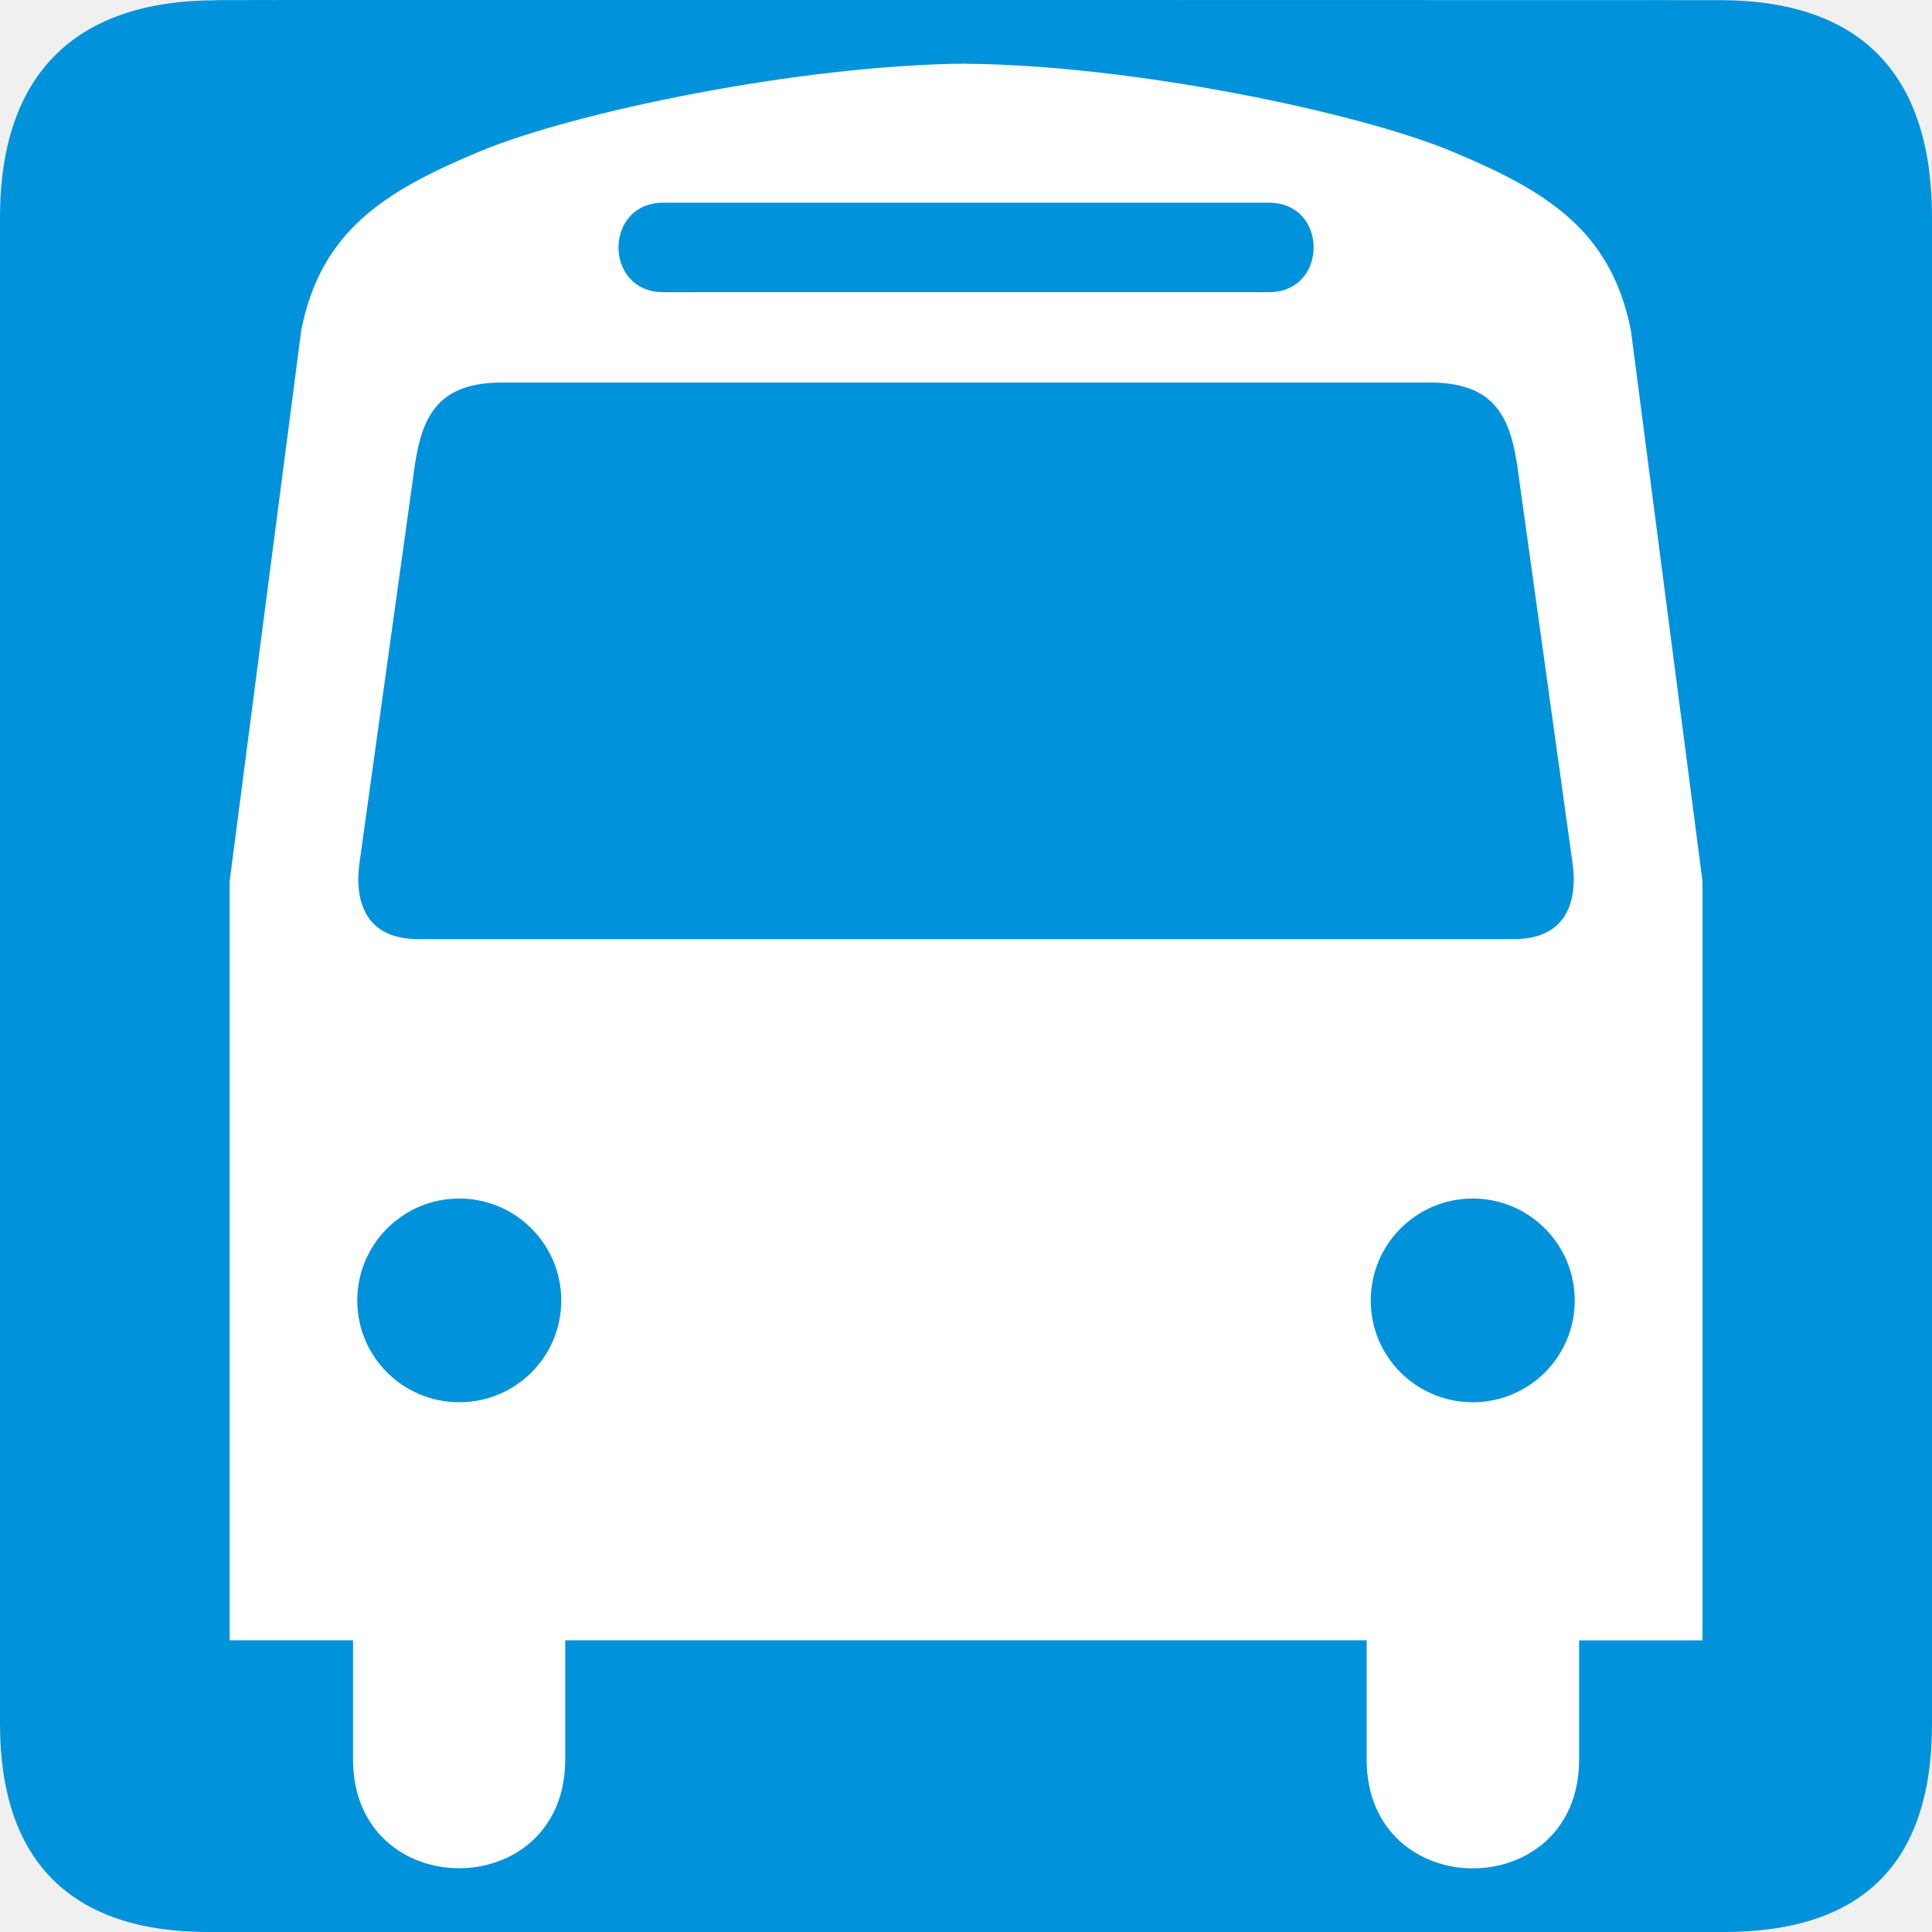
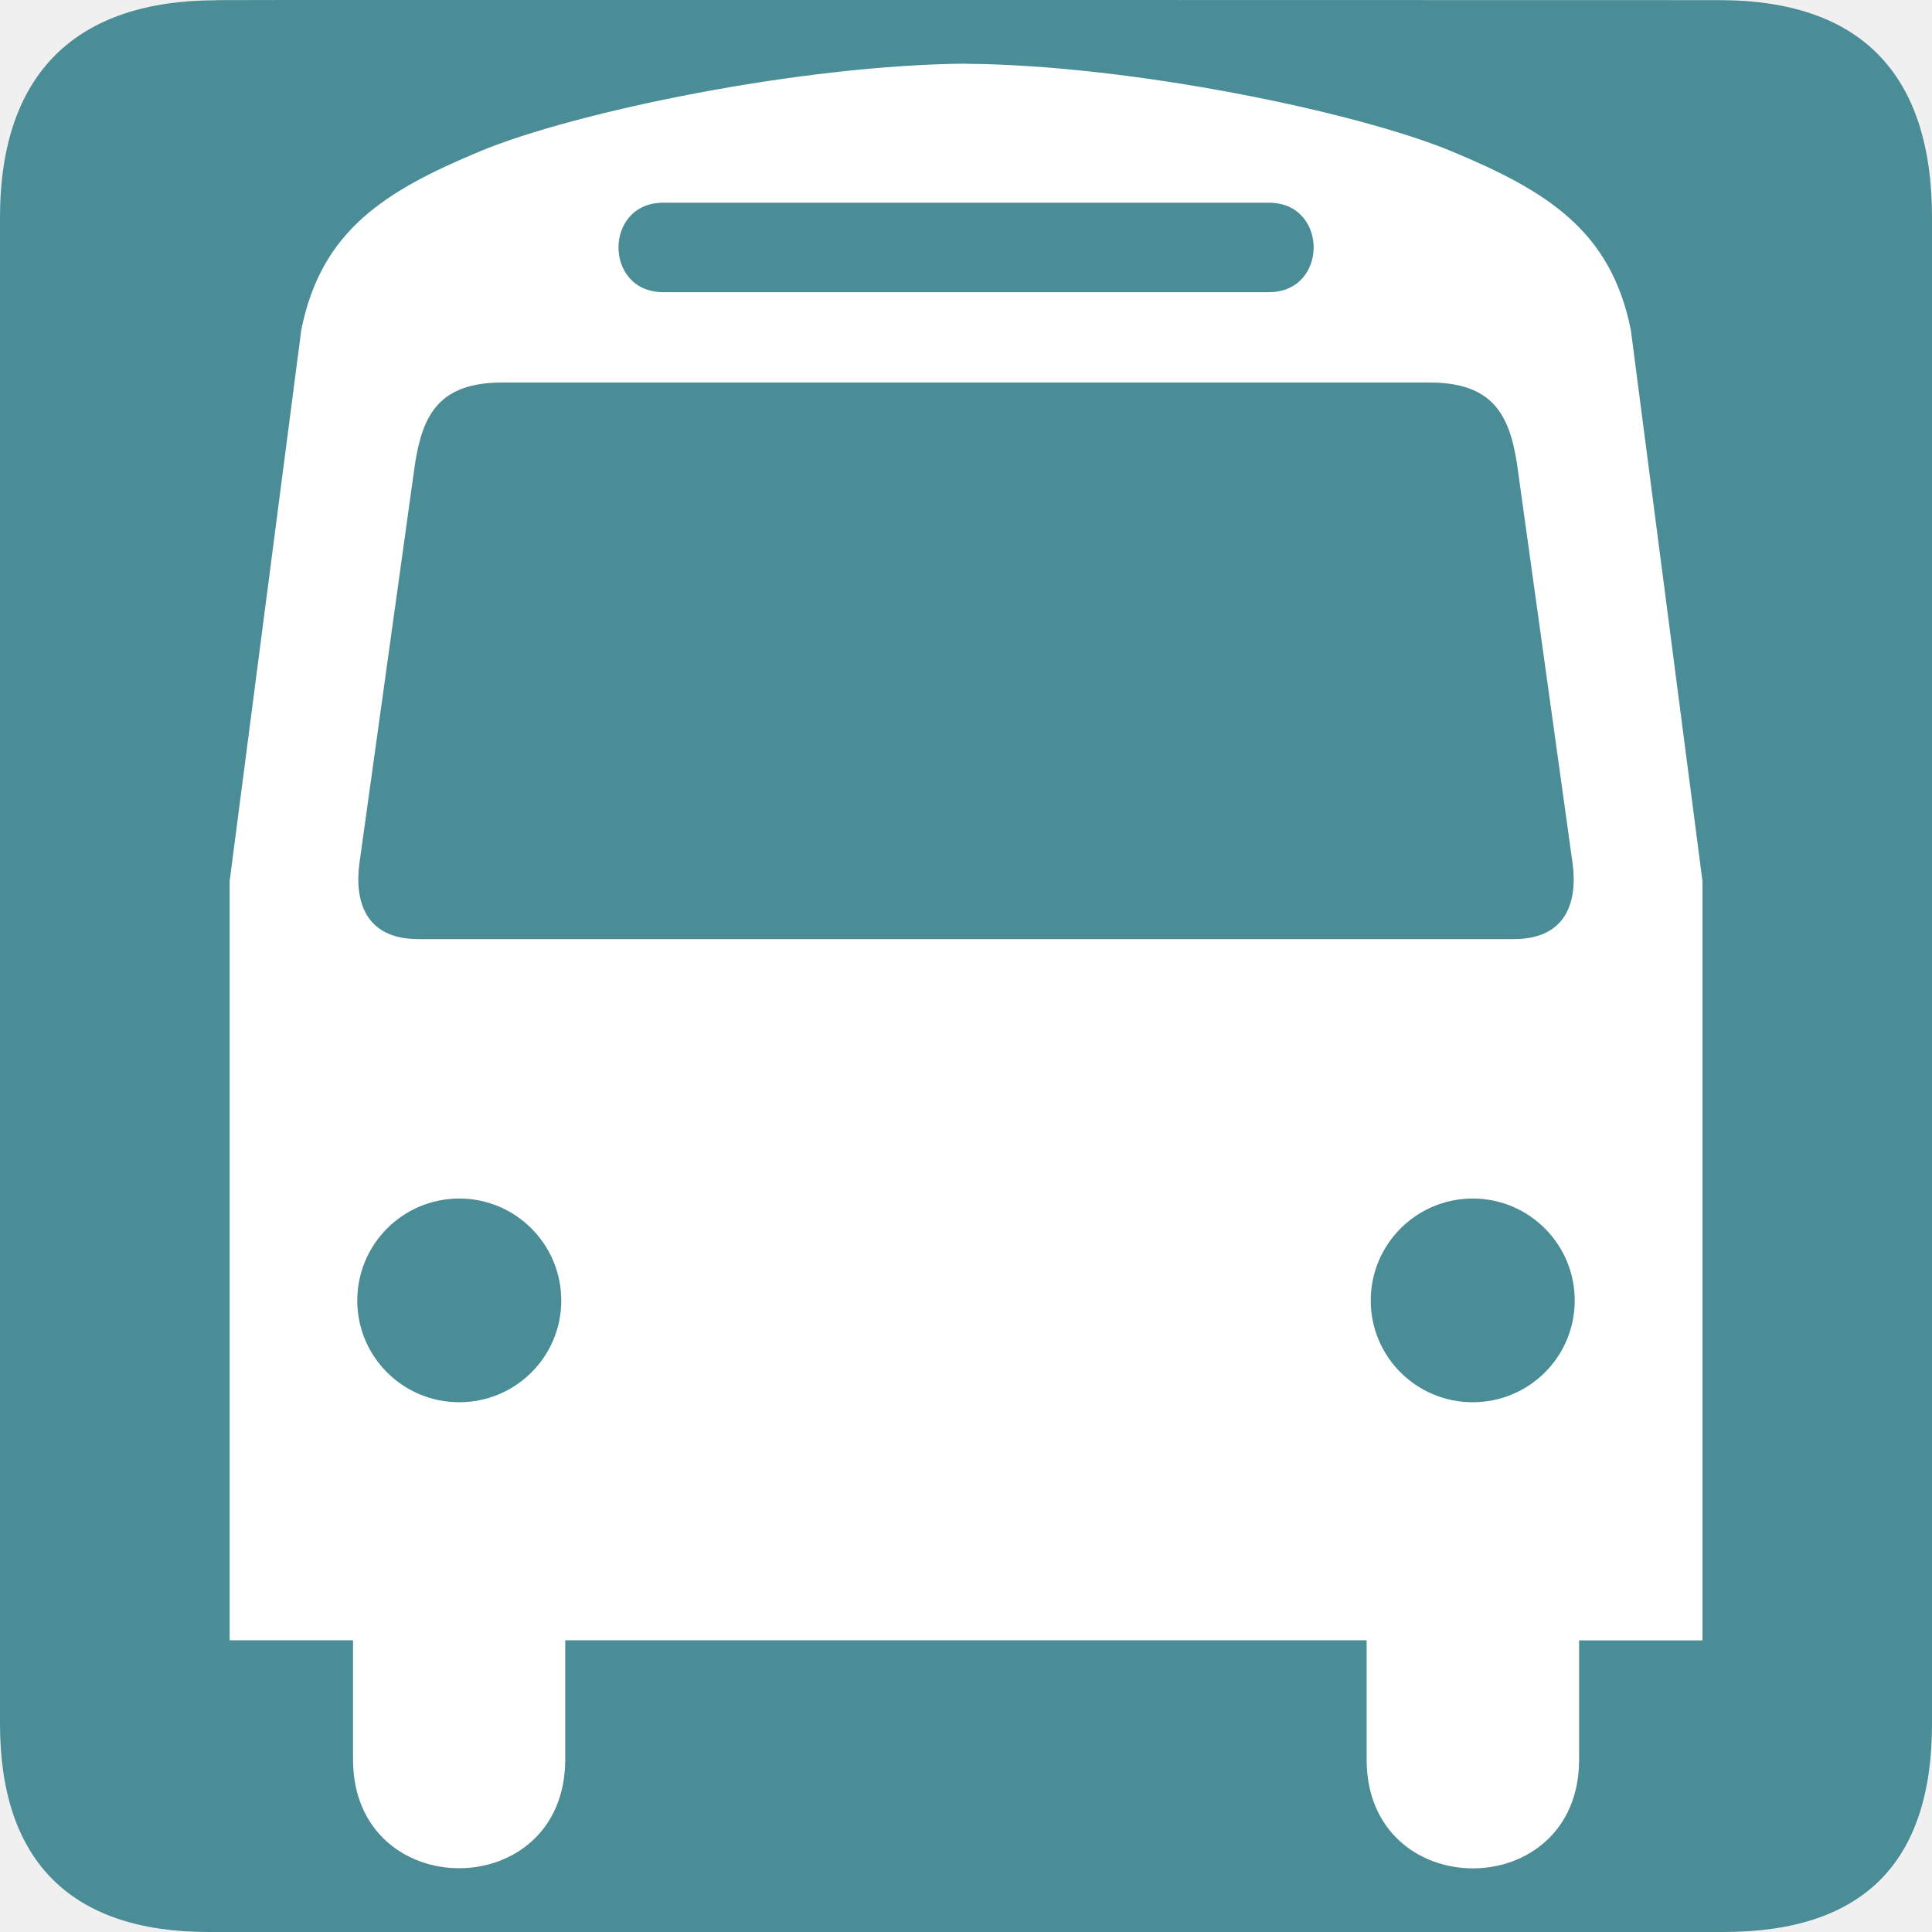
<svg xmlns="http://www.w3.org/2000/svg" id="svg2" height="14" width="14" version="1.0">
  <defs id="defs4">
    <marker id="ArrowStart" markerHeight="3" markerUnits="strokeWidth" markerWidth="4" orient="auto" refX="10" refY="5" viewBox="0 0 10 10">
      <path d="M 10,0 0,5 10,10 Z" id="path2111" />
    </marker>
    <marker id="ArrowEnd" markerHeight="3" markerUnits="strokeWidth" markerWidth="4" orient="auto" refX="0" refY="5" viewBox="0 0 10 10">
      <path d="M 0,0 10,5 0,10 Z" id="path2108" />
    </marker>
  </defs>
  <g style="fill:#000000" transform="matrix(0.02891259,0,0,0.02891259,1.934619,0.8226388)" id="g2117">
    <g style="fill:#000000" id="g2119">
      <g style="fill:#000000" id="g2121">
        <path d="" style="fill:#000000;stroke:none" id="path2125" />
      </g>
      <g style="fill:#000000" id="g2127">
        <path d="" style="fill:#000000;stroke:none" id="path2131" />
      </g>
    </g>
  </g>
  <path id="path1329-9" d="m 7,0.462 c -1.205,0.01 -2.84,0.351 -3.521,0.635 -0.691,0.288 -1.151,0.575 -1.295,1.295 l -0.52,3.994 v 5.502 h 0.895 v 0.861 c 0,1.052 1.537,1.052 1.537,0 v -0.861 h 2.844 0.008 2.955 v 0.861 c 0,1.052 1.539,1.052 1.539,0 v -0.861 h 0.895 V 6.386 l -0.52,-3.994 C 11.672,1.671 11.213,1.385 10.521,1.097 9.84,0.813 8.205,0.471 7,0.462 Z m -2.195,1.008 h 2.143 2.248 c 0.432,6e-6 0.432,0.648 0,0.648 h -2.252 -2.139 c -0.432,0 -0.432,-0.648 0,-0.648 z m -1.166,1.303 h 3.305 3.416 c 0.457,0 0.577,0.234 0.633,0.586 l 0.402,2.896 c 0.038,0.278 -0.042,0.551 -0.426,0.551 H 6.947 3.031 c -0.383,0 -0.463,-0.273 -0.426,-0.551 l 0.402,-2.896 c 0.055,-0.352 0.174,-0.586 0.631,-0.586 z m -0.311,5.914 c 0.408,0 0.738,0.33 0.738,0.738 1e-6,0.408 -0.33,0.736 -0.738,0.736 -0.408,0 -0.738,-0.329 -0.738,-0.736 0,-0.408 0.33,-0.738 0.738,-0.738 z m 7.344,0 c 0.408,0 0.738,0.33 0.738,0.738 0,0.408 -0.33,0.736 -0.738,0.736 -0.408,0 -0.738,-0.329 -0.738,-0.736 0,-0.408 0.33,-0.738 0.738,-0.738 z" style="fill:#ffffff;fill-opacity:1;stroke:none;stroke-width:0.083" />
-   <path style="fill-opacity:1;stroke:none;stroke-width:0.083;fill:#0092da" d="M 1.568,0.002 C 0.564,0.002 -4.5000001e-8,0.519 -4.5000001e-8,1.577 V 12.491 C -4.5000001e-8,13.481 0.508,14 1.511,14 H 12.489 C 13.492,14 14,13.507 14,12.491 V 1.577 c 0,-1.033 -0.508,-1.576 -1.542,-1.576 -9.6e-5,0 -10.893,-0.003 -10.89,0 z m 5.432,0.46 c 1.205,0.009 2.839,0.351 3.521,0.635 0.691,0.288 1.153,0.574 1.297,1.295 l 0.519,3.994 v 5.501 h -0.894 v 0.863 c 0,1.052 -1.54,1.052 -1.54,0 V 11.886 H 6.947 6.939 4.096 v 0.863 c 0,1.052 -1.538,1.052 -1.538,0 V 11.886 H 1.664 V 6.385 L 2.183,2.391 C 2.327,1.67 2.788,1.384 3.479,1.096 4.161,0.812 5.795,0.471 7,0.461 Z M 4.806,1.469 c -0.432,0 -0.432,0.648 0,0.648 h 2.138 2.251 c 0.432,0 0.432,-0.648 0,-0.648 H 6.947 Z M 3.639,2.772 c -0.457,0 -0.575,0.234 -0.631,0.585 L 2.605,6.253 c -0.038,0.278 0.043,0.552 0.426,0.552 h 3.916 4.022 c 0.384,0 0.464,-0.274 0.426,-0.552 L 10.992,3.357 C 10.937,3.005 10.816,2.772 10.36,2.772 H 6.943 Z M 3.328,8.685 c -0.408,0 -0.739,0.331 -0.739,0.739 0,0.408 0.331,0.737 0.739,0.737 0.408,0 0.739,-0.329 0.739,-0.737 0,-0.408 -0.331,-0.739 -0.739,-0.739 z m 7.344,0 c -0.408,0 -0.739,0.331 -0.739,0.739 0,0.408 0.331,0.737 0.739,0.737 0.408,0 0.739,-0.329 0.739,-0.737 0,-0.408 -0.331,-0.739 -0.739,-0.739 z" id="path1329-9-7" />
+   <path style="fill-opacity:1;stroke:none;stroke-width:0.083;fill:#4a8d96" d="M 1.568,0.002 C 0.564,0.002 -4.5000001e-8,0.519 -4.5000001e-8,1.577 V 12.491 C -4.5000001e-8,13.481 0.508,14 1.511,14 H 12.489 C 13.492,14 14,13.507 14,12.491 V 1.577 c 0,-1.033 -0.508,-1.576 -1.542,-1.576 -9.6e-5,0 -10.893,-0.003 -10.89,0 z m 5.432,0.46 c 1.205,0.009 2.839,0.351 3.521,0.635 0.691,0.288 1.153,0.574 1.297,1.295 l 0.519,3.994 v 5.501 h -0.894 v 0.863 c 0,1.052 -1.54,1.052 -1.54,0 V 11.886 H 6.947 6.939 4.096 v 0.863 c 0,1.052 -1.538,1.052 -1.538,0 V 11.886 H 1.664 V 6.385 L 2.183,2.391 C 2.327,1.67 2.788,1.384 3.479,1.096 4.161,0.812 5.795,0.471 7,0.461 Z M 4.806,1.469 c -0.432,0 -0.432,0.648 0,0.648 h 2.138 2.251 c 0.432,0 0.432,-0.648 0,-0.648 H 6.947 Z M 3.639,2.772 c -0.457,0 -0.575,0.234 -0.631,0.585 L 2.605,6.253 c -0.038,0.278 0.043,0.552 0.426,0.552 h 3.916 4.022 c 0.384,0 0.464,-0.274 0.426,-0.552 L 10.992,3.357 C 10.937,3.005 10.816,2.772 10.36,2.772 H 6.943 Z M 3.328,8.685 c -0.408,0 -0.739,0.331 -0.739,0.739 0,0.408 0.331,0.737 0.739,0.737 0.408,0 0.739,-0.329 0.739,-0.737 0,-0.408 -0.331,-0.739 -0.739,-0.739 z m 7.344,0 c -0.408,0 -0.739,0.331 -0.739,0.739 0,0.408 0.331,0.737 0.739,0.737 0.408,0 0.739,-0.329 0.739,-0.737 0,-0.408 -0.331,-0.739 -0.739,-0.739 z" id="path1329-9-7" />
</svg>
